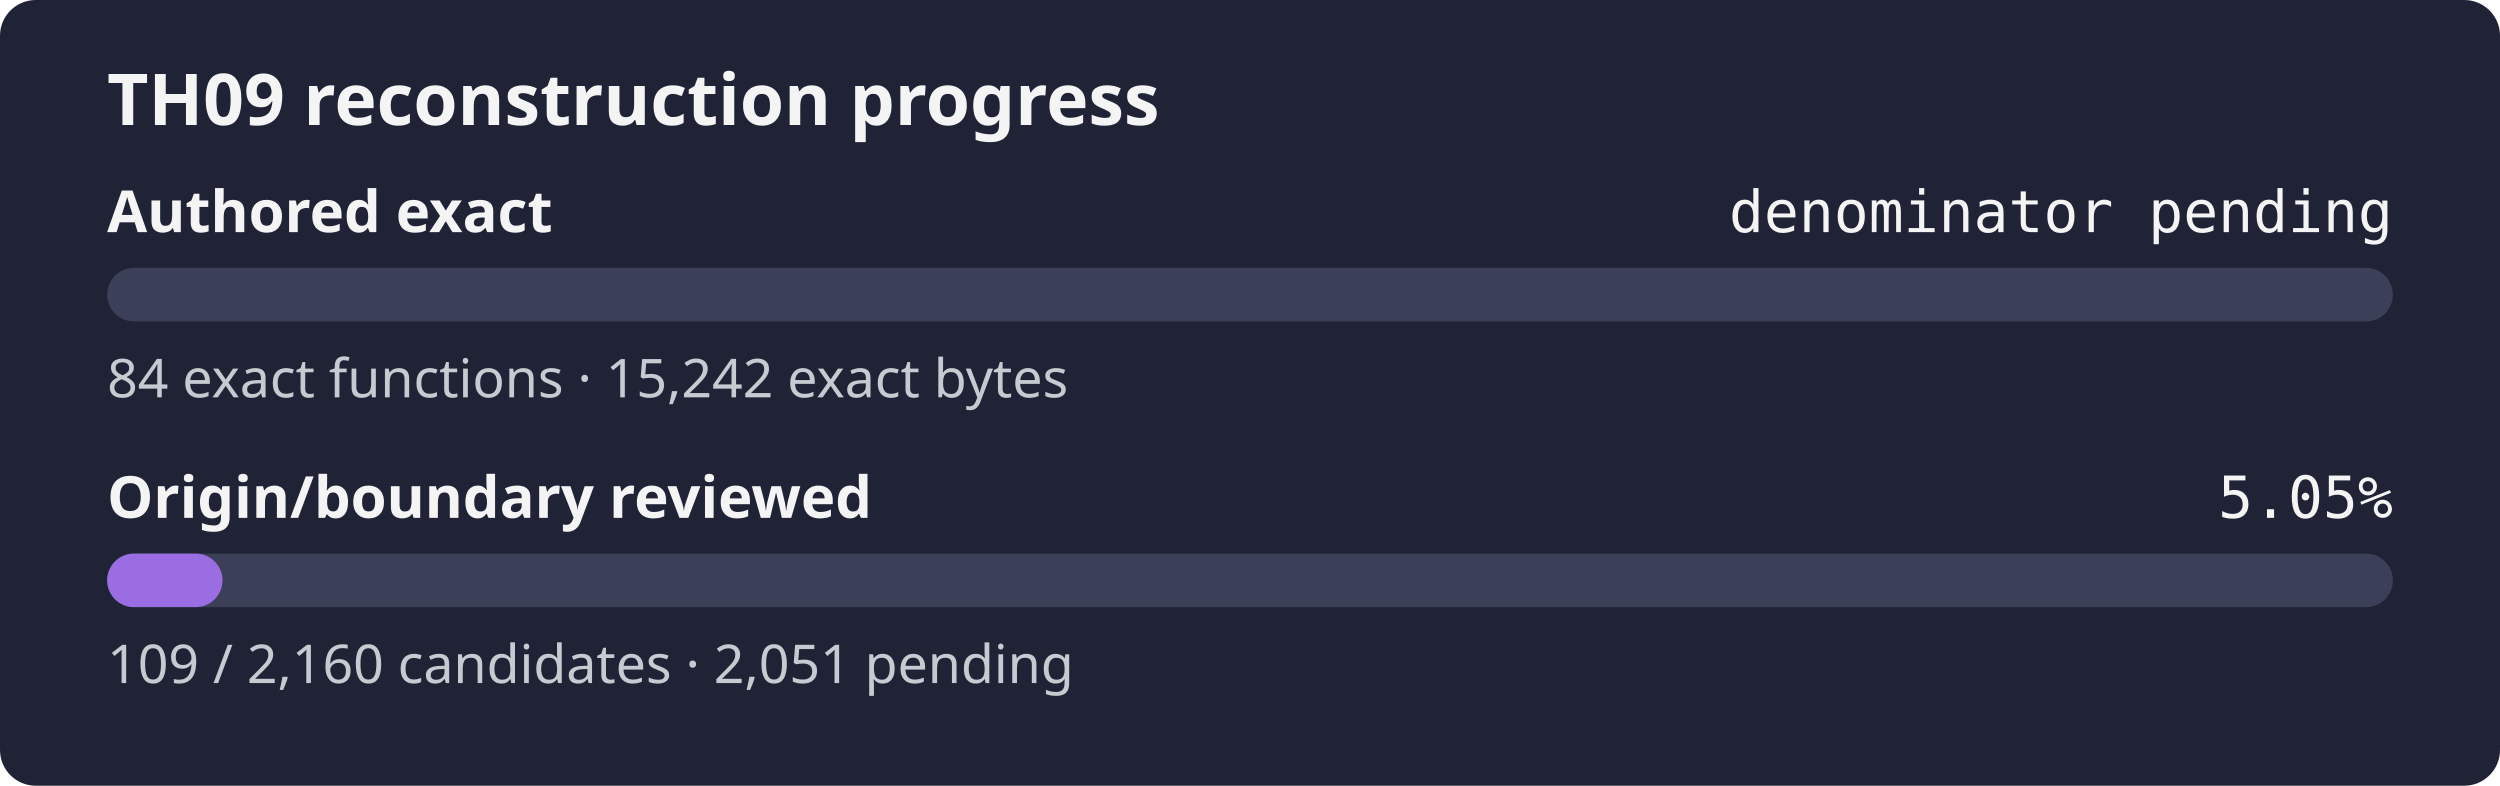
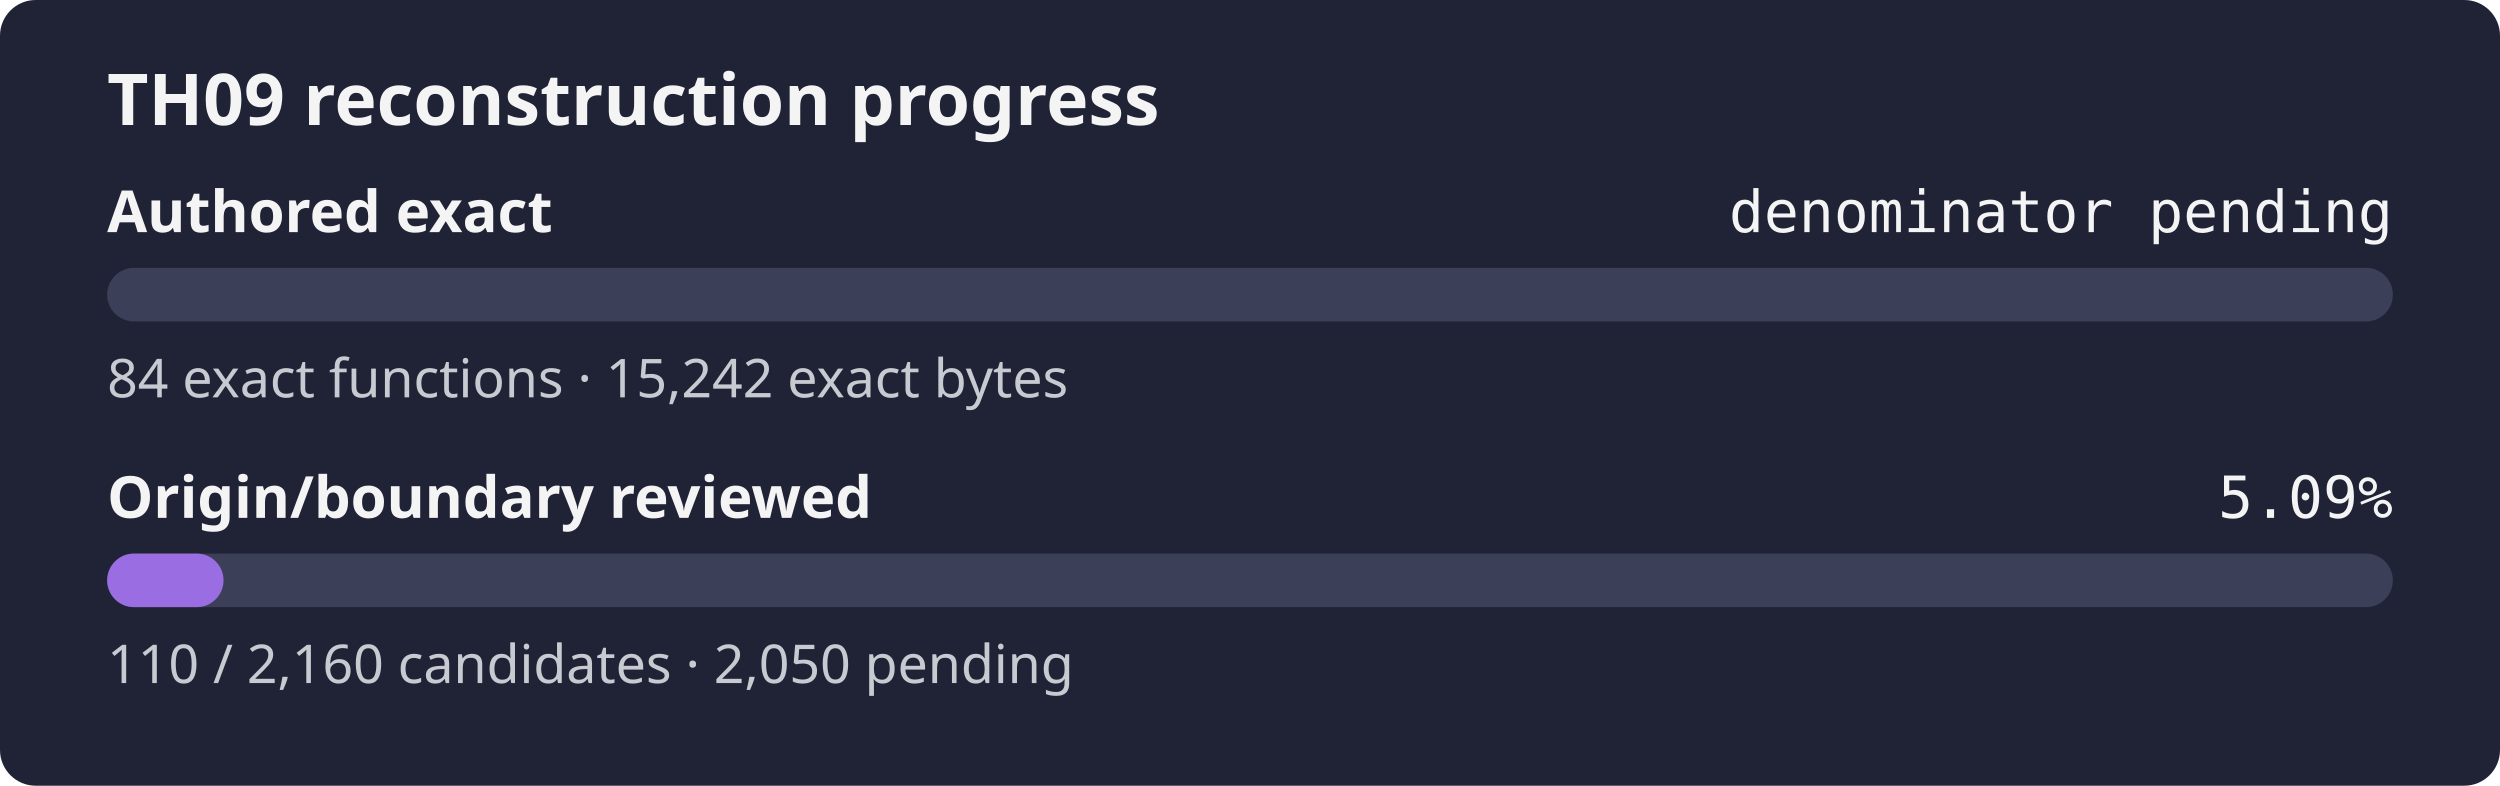
- <svg xmlns="http://www.w3.org/2000/svg" width="560" height="176" role="img" aria-label="TH09 reconstruction progress: authored exact denominator pending, origin review 5.05%">
+ <svg xmlns="http://www.w3.org/2000/svg" width="560" height="176" role="img" aria-label="TH09 reconstruction progress: authored exact denominator pending, origin review 5.09%">
  <rect width="560" height="176" rx="8" fill="#1f2335" />
  <text x="24" y="28" fill="#f4f4f5" font-family="sans-serif" font-size="16" font-weight="600">TH09 reconstruction progress</text>
  <text x="24" y="52" fill="#f4f4f5" font-family="sans-serif" font-size="13" font-weight="600">Authored exact</text>
  <text x="536" y="52" fill="#f4f4f5" text-anchor="end" font-family="monospace" font-size="13">denominator pending</text>
  <rect x="24" y="60" width="512" height="12" rx="6" fill="#3b4058" />
  <rect x="24" y="60" width="0.00" height="12" rx="6" fill="#9b6de3" />
  <text x="24" y="89" fill="#c8cad2" font-family="sans-serif" font-size="12">84 exact functions · 15,242 exact bytes</text>
  <text x="24" y="116" fill="#f4f4f5" font-family="sans-serif" font-size="13" font-weight="600">Origin/boundary reviewed</text>
-   <text x="536" y="116" fill="#f4f4f5" text-anchor="end" font-family="monospace" font-size="13">5.05%</text>
+   <text x="536" y="116" fill="#f4f4f5" text-anchor="end" font-family="monospace" font-size="13">5.09%</text>
  <rect x="24" y="124" width="512" height="12" rx="6" fill="#3b4058" />
-   <rect x="24" y="124" width="25.84" height="12" rx="6" fill="#9b6de3" />
-   <text x="24" y="153" fill="#c8cad2" font-family="sans-serif" font-size="12">109 / 2,160 candidates · 2,051 pending</text>
+   <rect x="24" y="124" width="26.07" height="12" rx="6" fill="#9b6de3" />
+   <text x="24" y="153" fill="#c8cad2" font-family="sans-serif" font-size="12">110 / 2,160 candidates · 2,050 pending</text>
</svg>
